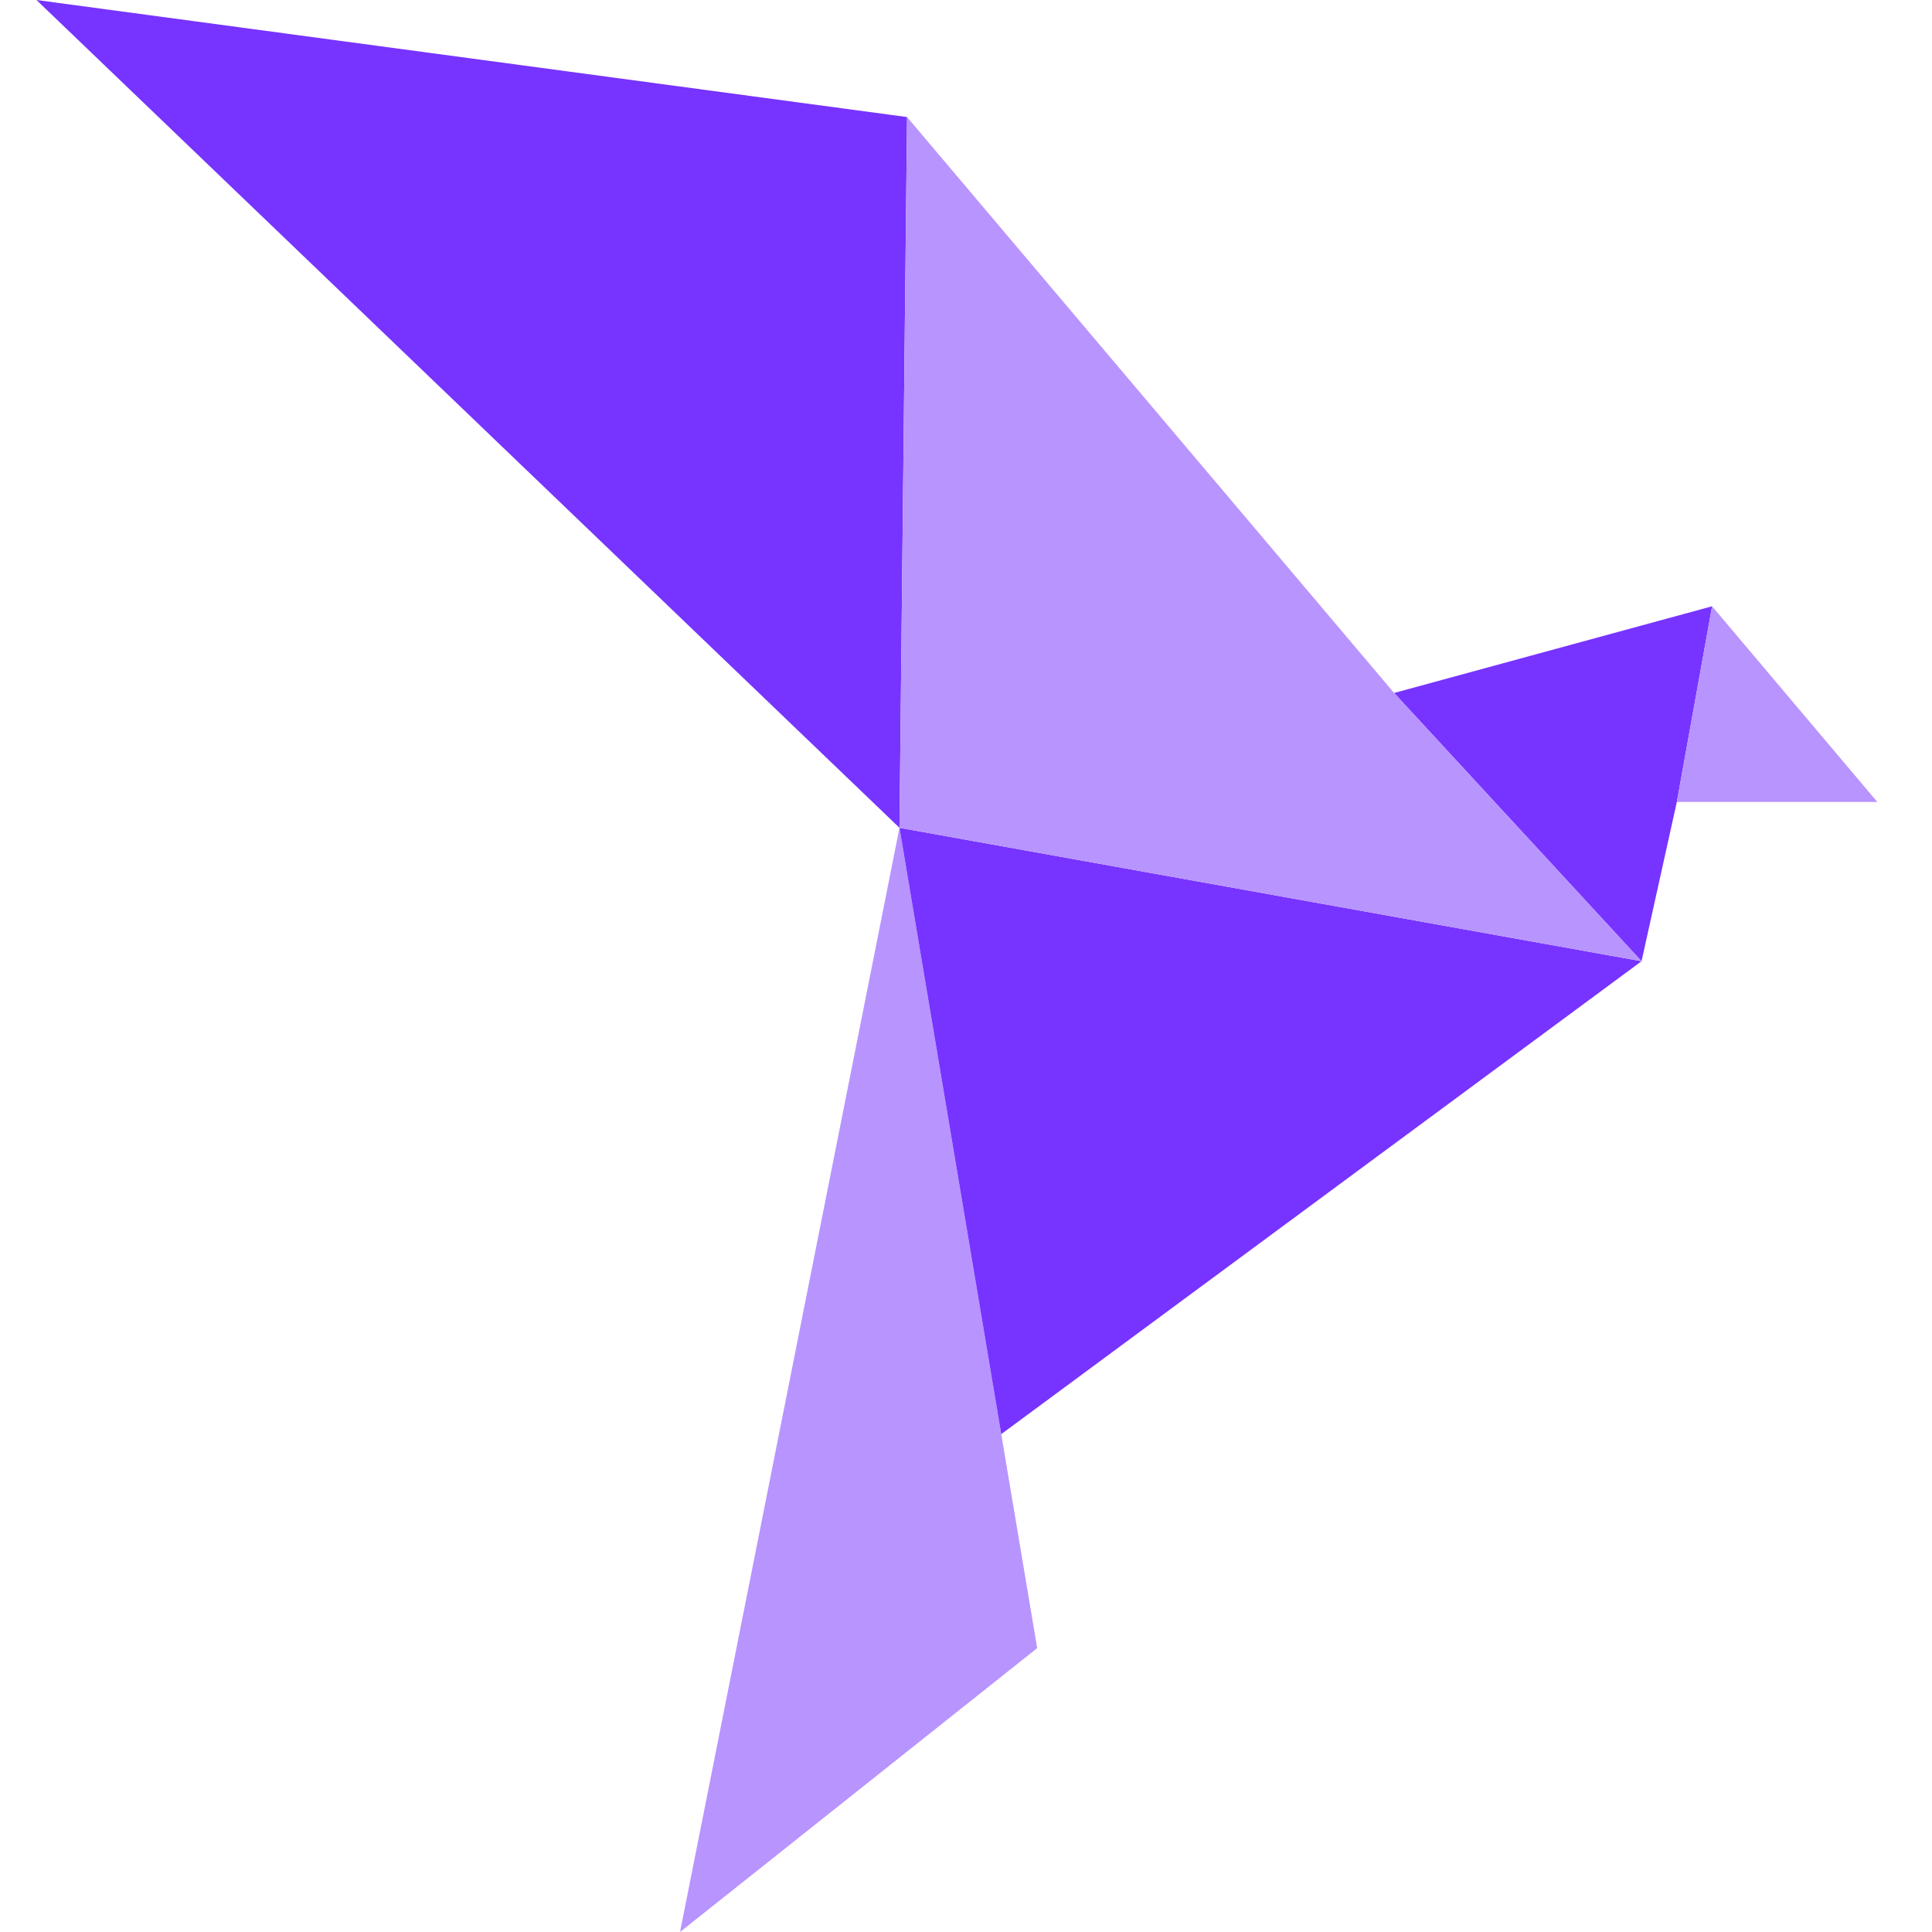
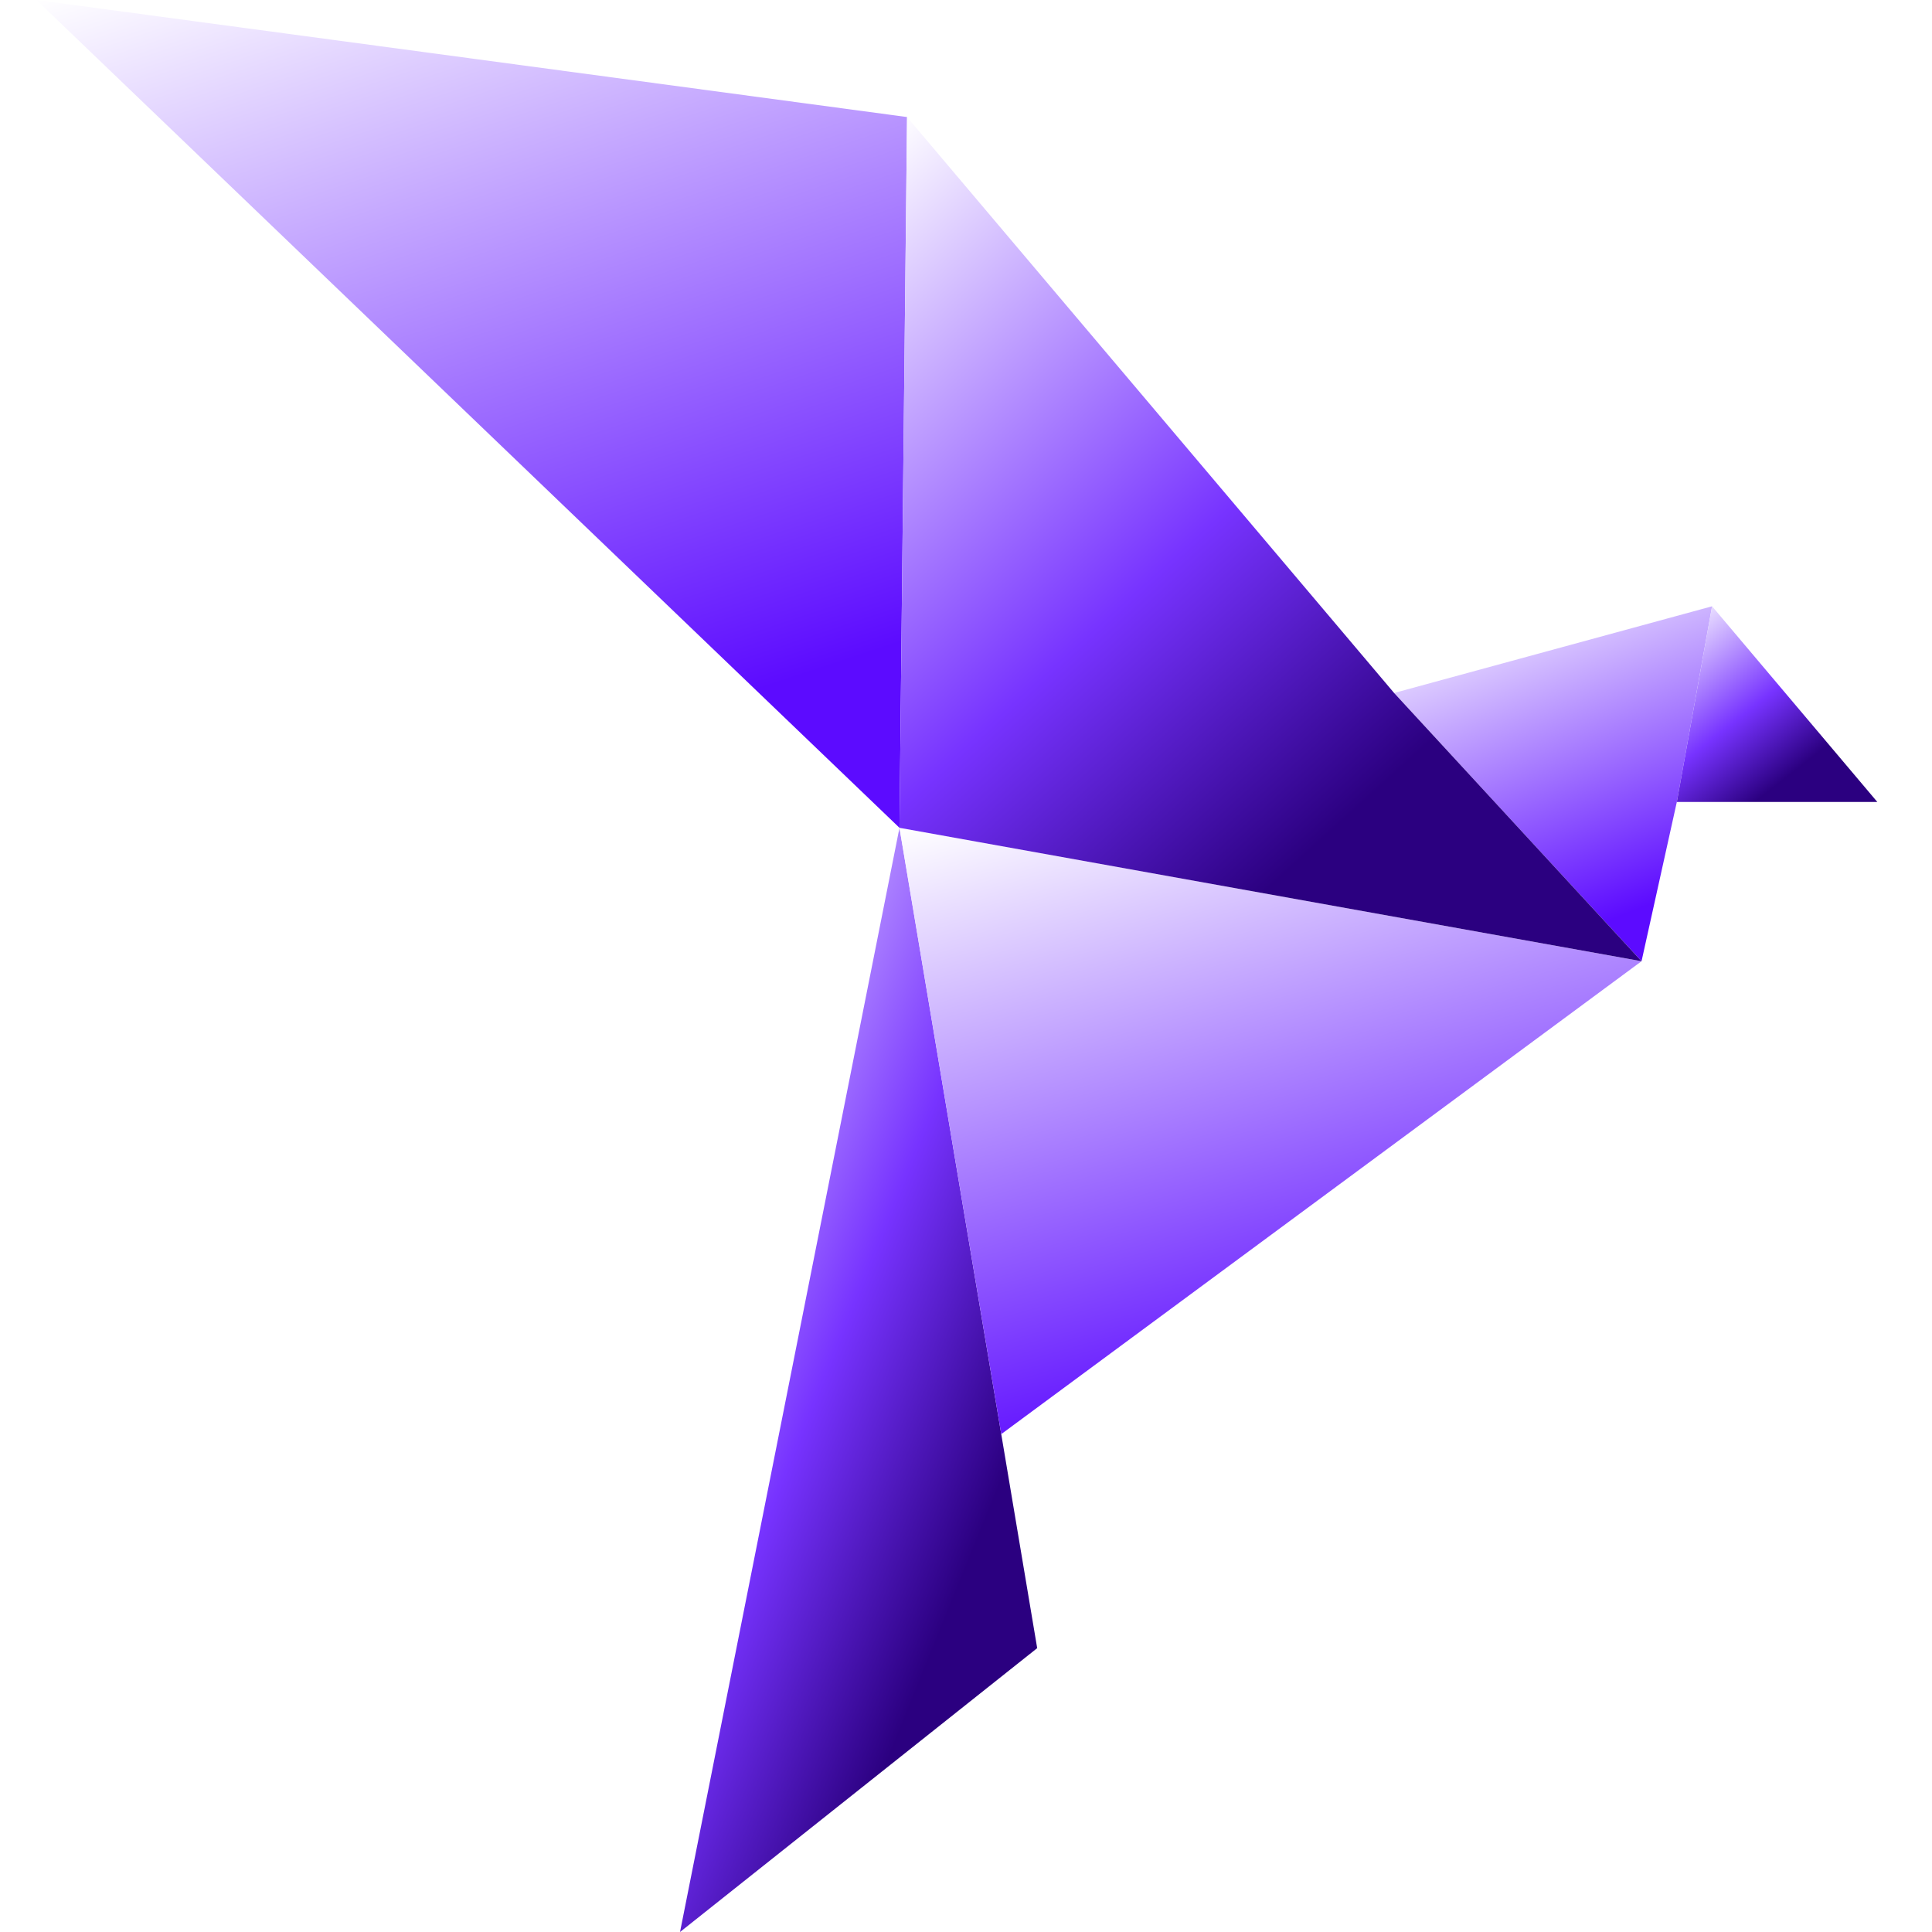
<svg xmlns="http://www.w3.org/2000/svg" width="240" height="240" viewBox="0 0 51 53" fill="none">
-   <path d="M23.675 22.709L17.655 53L27.453 45.213L26.467 39.342L23.675 22.709Z" fill="#b894ff" />
-   <path d="M37.244 19.01L44.032 26.369L45 22L45.967 16.632L37.244 19.01Z" fill="#7733ff" />
-   <path d="M23.883 3.211L0 0L23.675 22.709L23.883 3.211Z" fill="#7733ff" />
-   <path d="M44.032 26.369L23.675 22.709L26.467 39.342L44.032 26.369Z" fill="#7733ff" />
-   <path d="M50.5 22L45.967 16.632L45 22H50.5Z" fill="#b894ff" />
-   <path d="M23.675 22.709L44.032 26.369L37.244 19.01L23.883 3.211L23.675 22.709Z" fill="#b894ff" />
+   <defs>
+     <linearGradient id="dark-gradient" x2="0.8" y2="1">
+       <stop offset="0%" stop-color="#ffffff" />
+       <stop offset="50%" stop-color="#7733ff" />
+       <stop offset="80%" stop-color="#2B0080" />
+     </linearGradient>
+     <linearGradient id="light-gradient" x2="0.35" y2="1">
+       <stop offset="0%" stop-color="#ffffff" />
+       <stop offset="100%" stop-color="#5c0bff" />
+     </linearGradient>
+   </defs>
+   <path d="M23.675 22.709L17.655 53L27.453 45.213L26.467 39.342L23.675 22.709Z" fill="url(#dark-gradient)" />
+   <path d="M37.244 19.01L44.032 26.369L45 22L45.967 16.632L37.244 19.01Z" fill="url(#light-gradient)" />
+   <path d="M23.883 3.211L0 0L23.675 22.709L23.883 3.211Z" fill="url(#light-gradient)" />
+   <path d="M44.032 26.369L23.675 22.709L26.467 39.342L44.032 26.369Z" fill="url(#light-gradient)" />
+   <path d="M50.5 22L45.967 16.632L45 22H50.5Z" fill="url(#dark-gradient)" />
+   <path d="M23.675 22.709L44.032 26.369L37.244 19.01L23.883 3.211L23.675 22.709Z" fill="url(#dark-gradient)" />
</svg>
